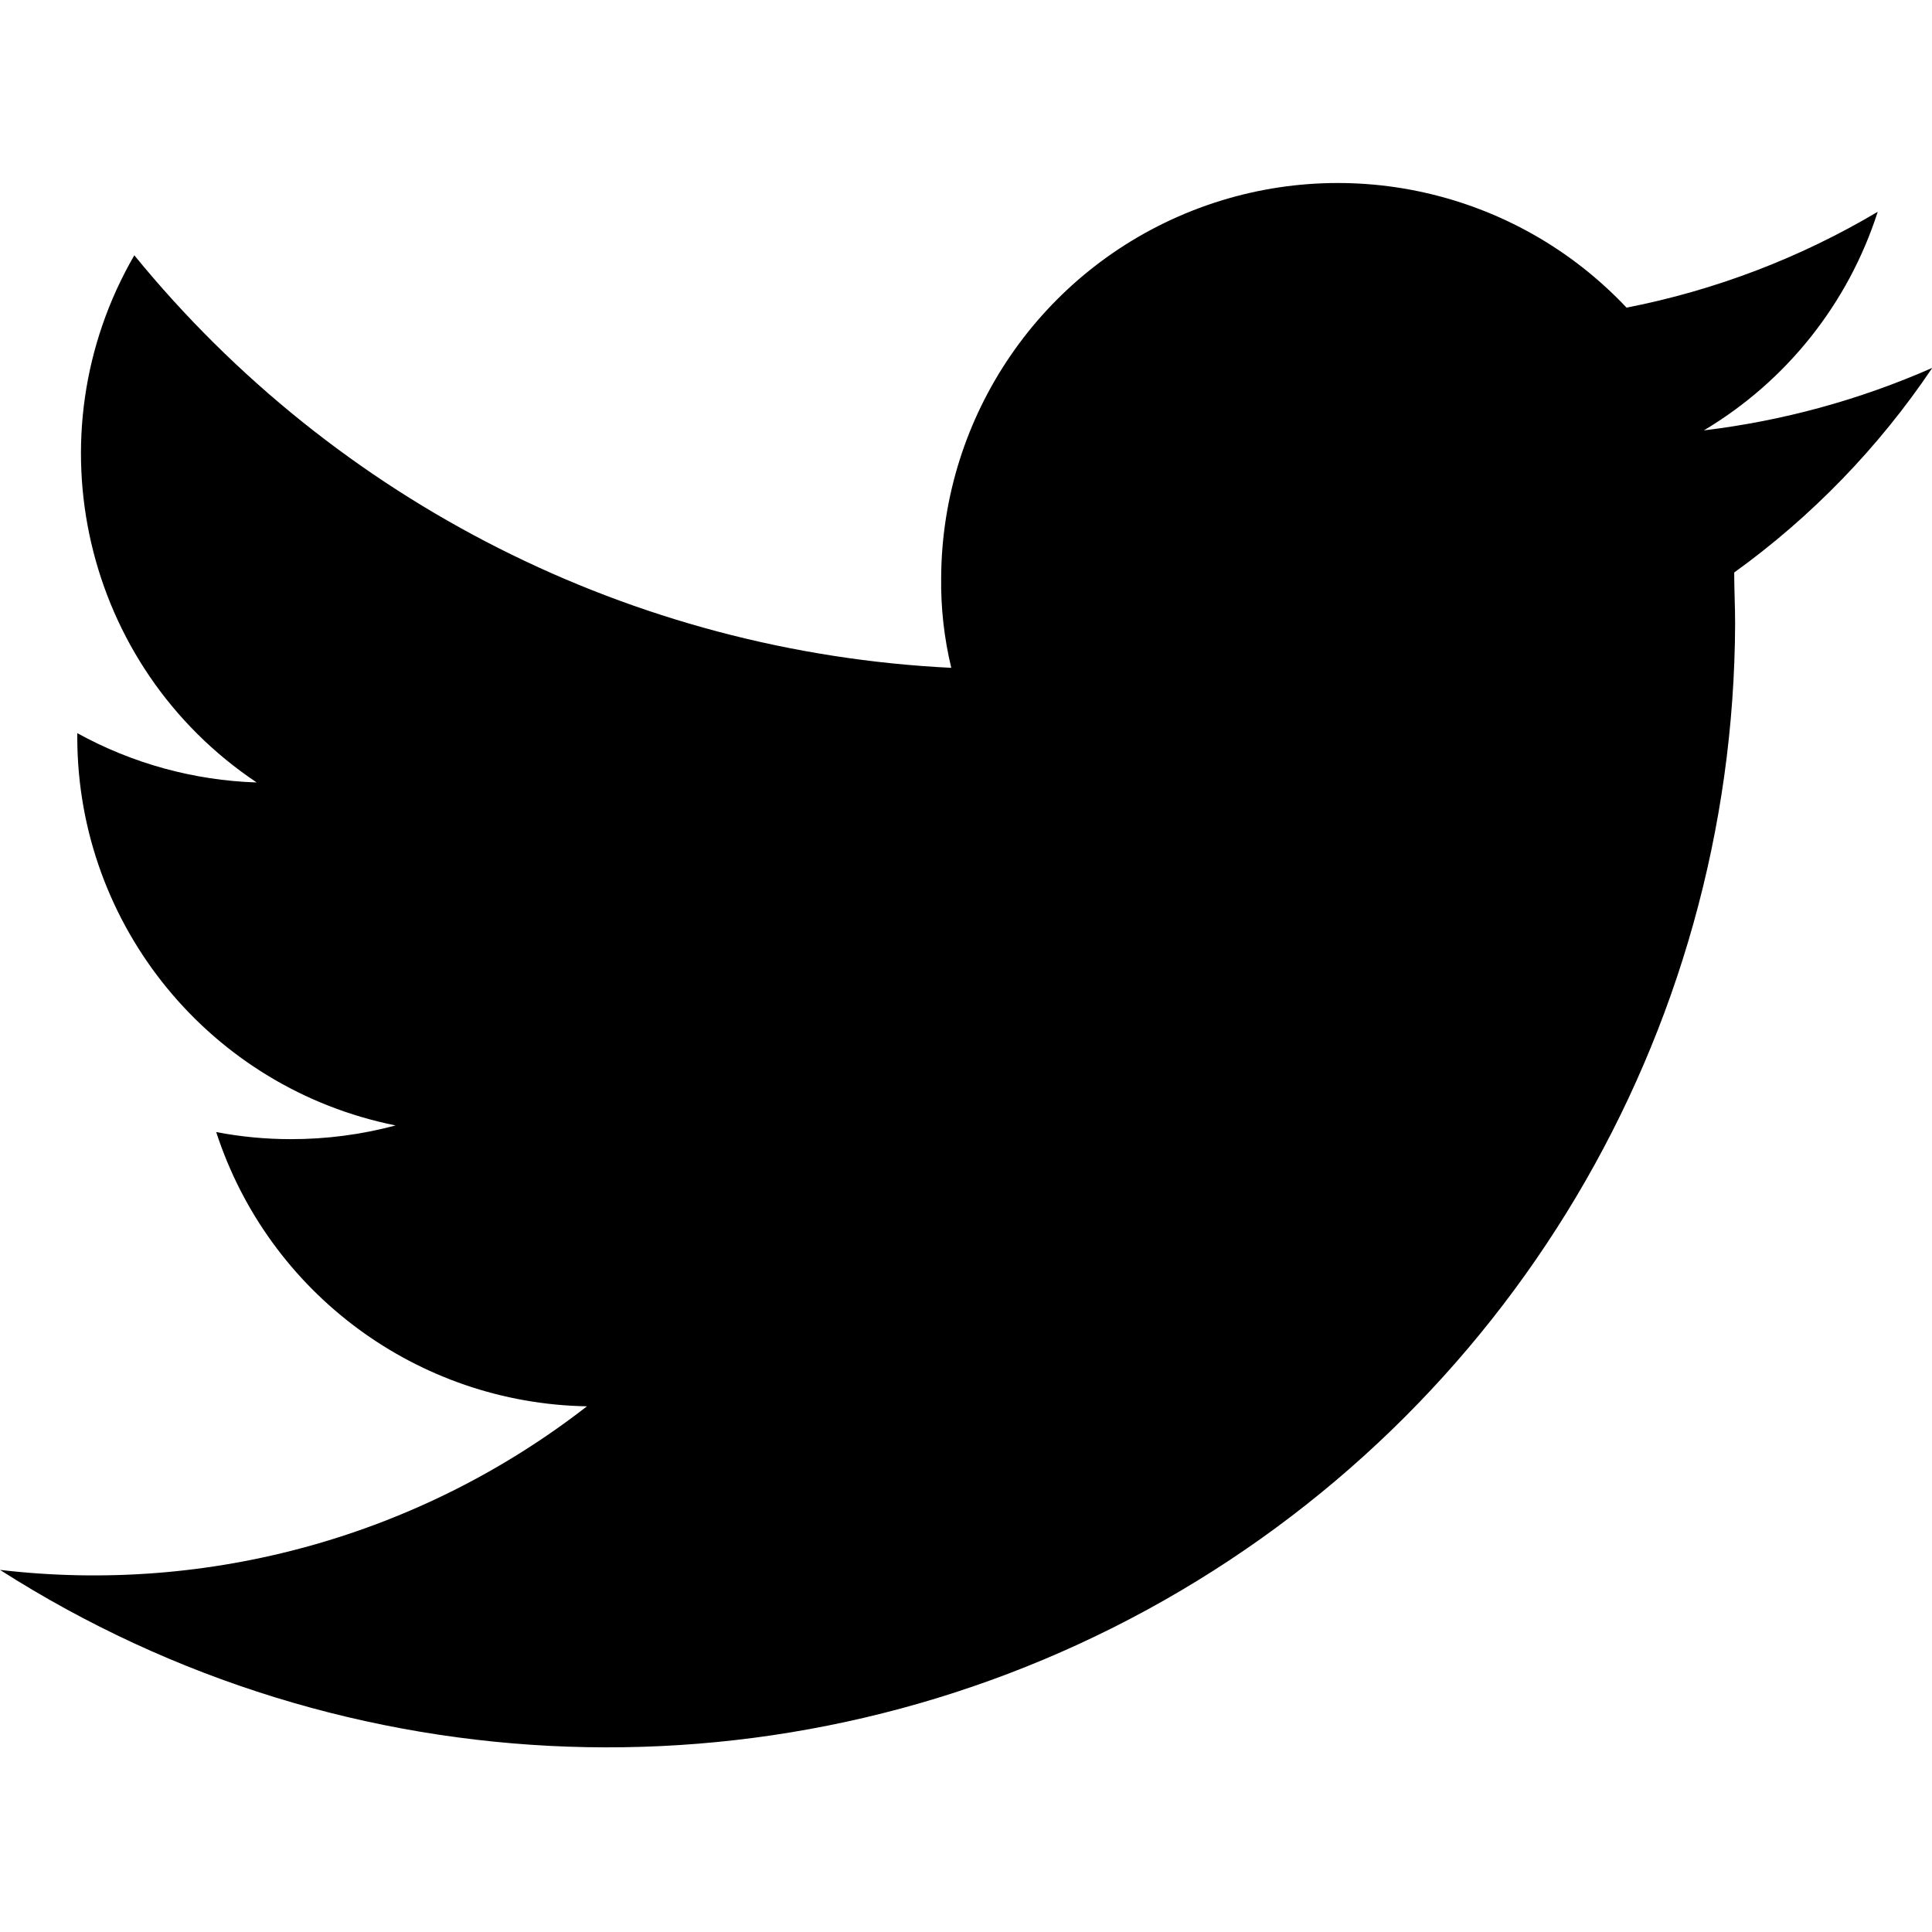
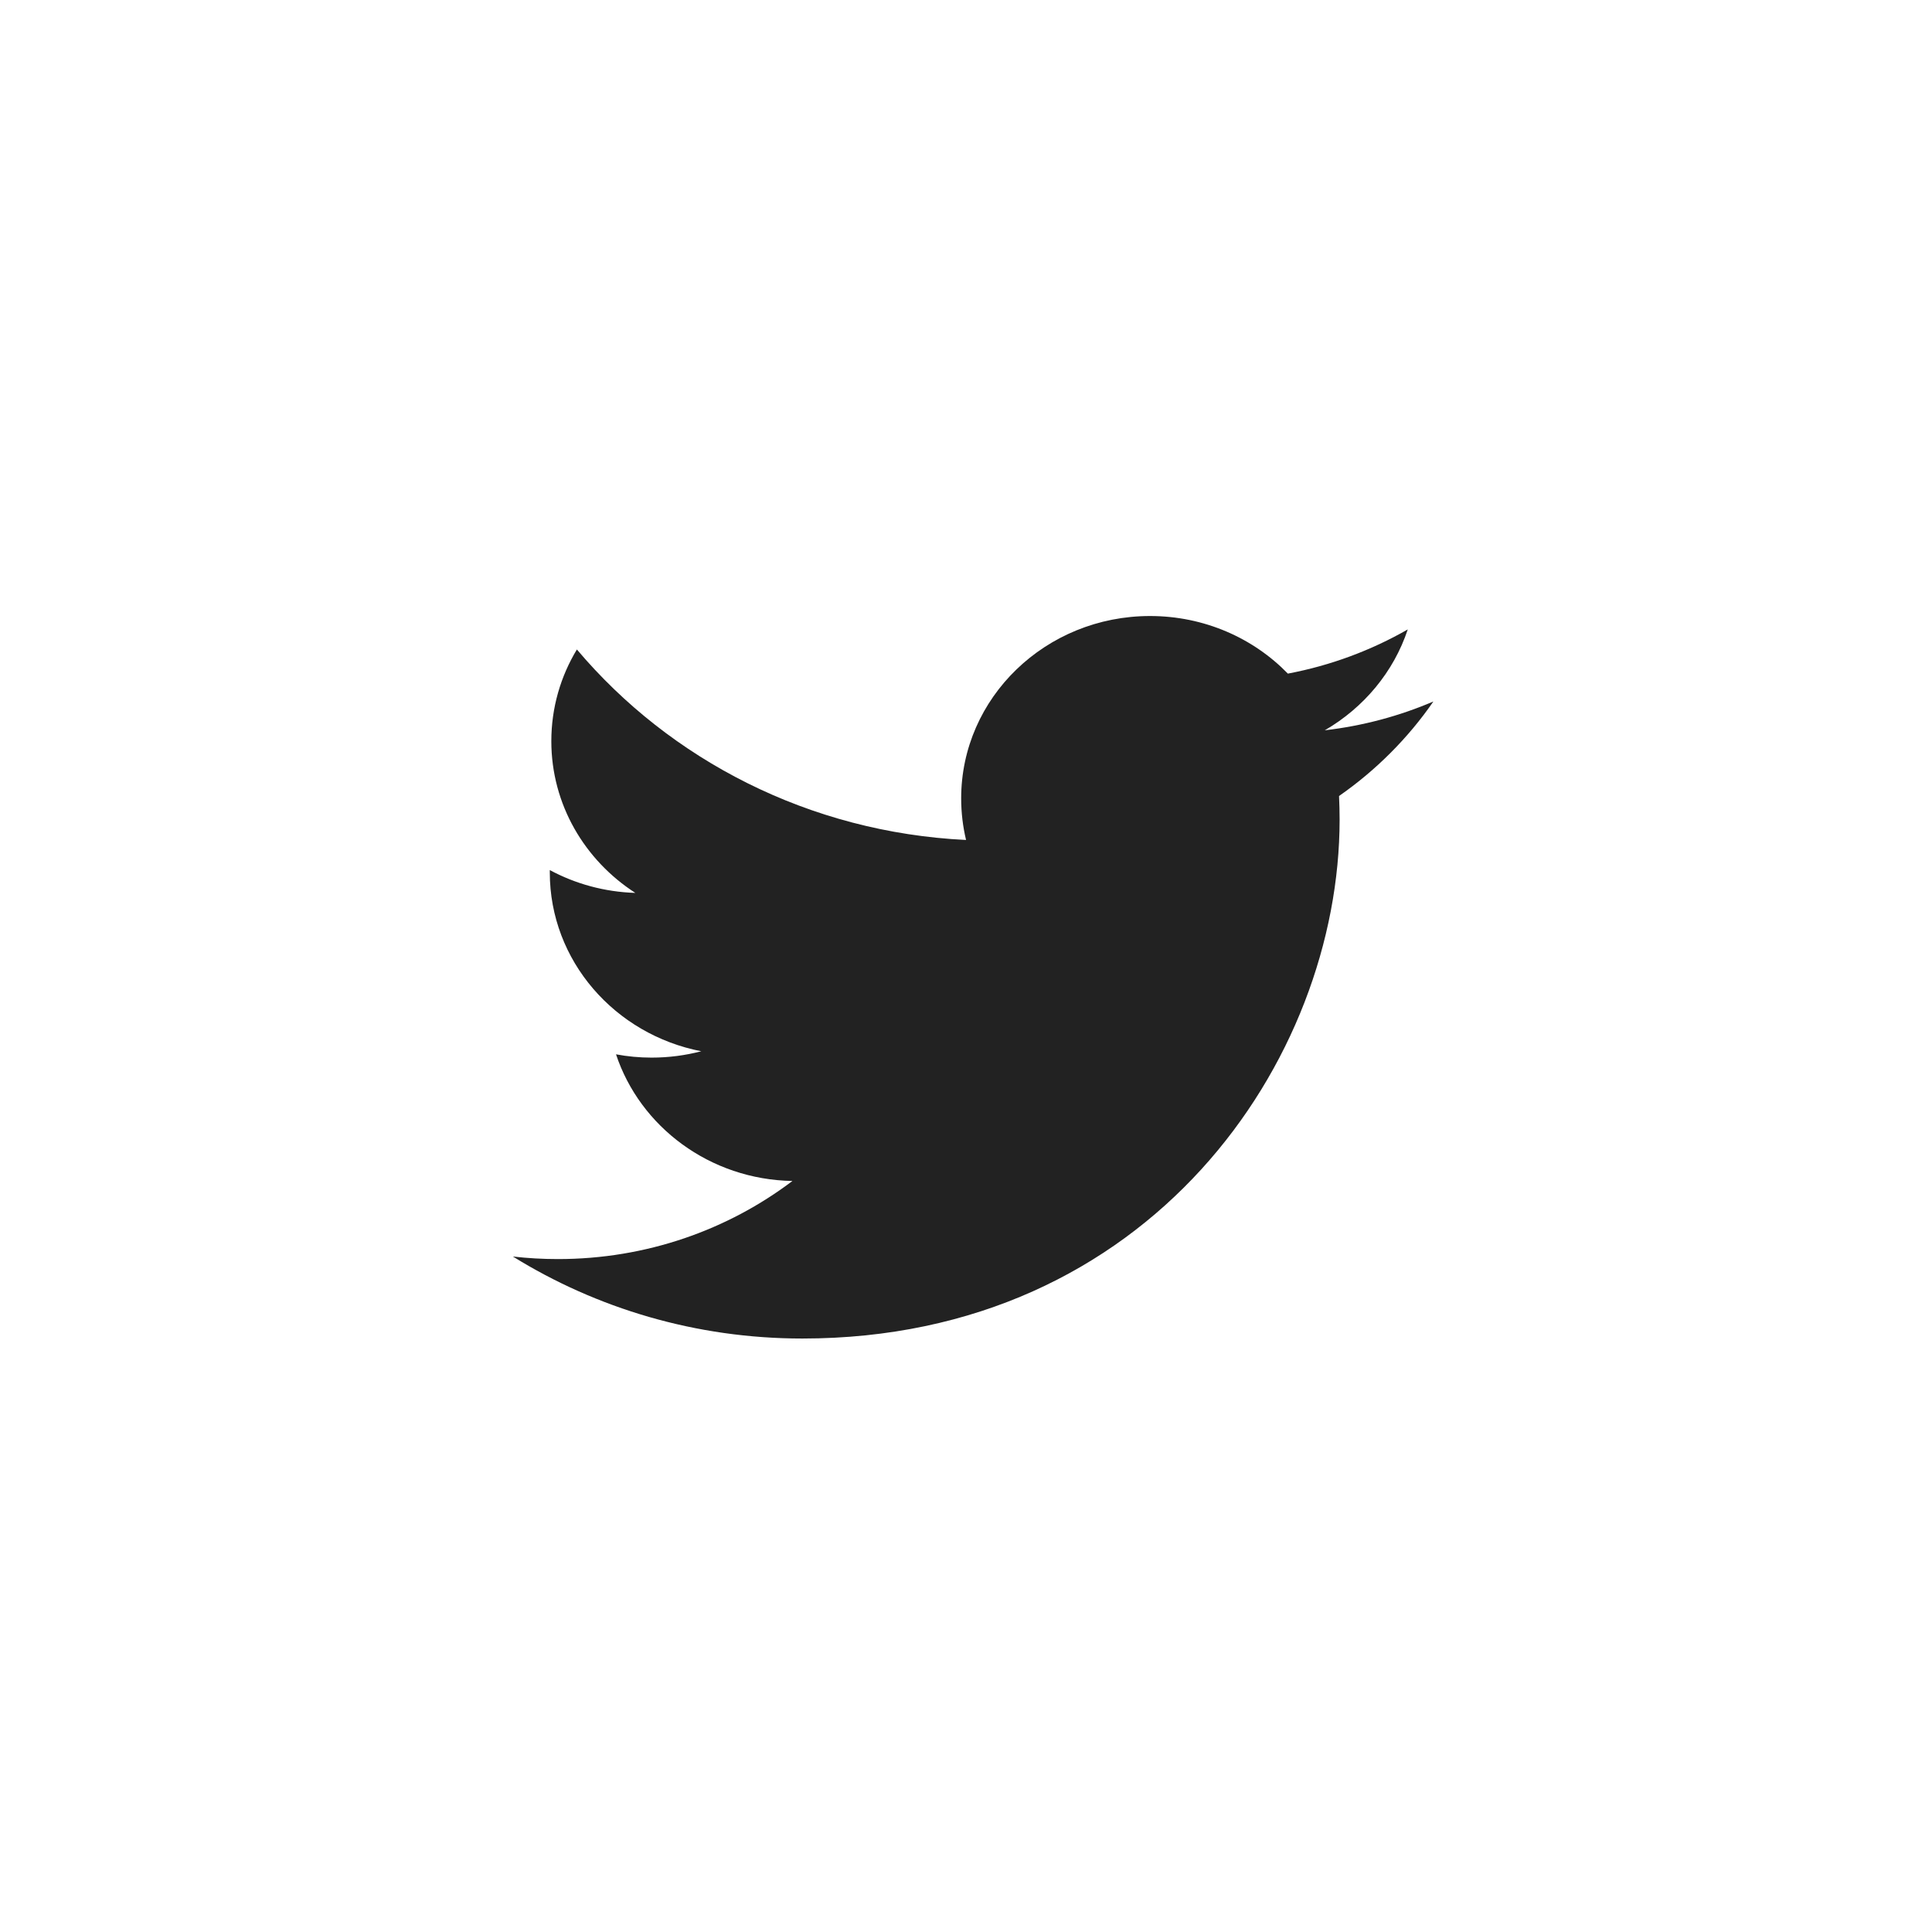
- <svg xmlns="http://www.w3.org/2000/svg" width="21" viewBox="0 0 21 17" height="21">
-   <path id="twitter" d="m1118.5 594.5a8.745 8.745 0 0 1 -2.48 0.678 4.291 4.291 0 0 0 1.89 -2.376 8.566 8.566 0 0 1 -2.73 1.042 4.312 4.312 0 0 0 -7.45 2.936 3.946 3.946 0 0 0 0.11 0.979 12.234 12.234 0 0 1 -8.88 -4.484 4.3 4.3 0 0 0 1.33 5.73 4.331 4.331 0 0 1 -1.95 -0.536v0.054a4.307 4.307 0 0 0 3.46 4.21 4.364 4.364 0 0 1 -1.14 0.149 4.277 4.277 0 0 1 -0.81 -0.077 4.317 4.317 0 0 0 4.03 2.981 8.729 8.729 0 0 1 -6.38 1.778 12.259 12.259 0 0 0 18.86 -10.286c0-0.185-0.01-0.37-0.01-0.555a8.794 8.794 0 0 0 2.15 -2.22z" transform="translate(-1097.5 -592.5)" class="cls-1" />
+ <svg xmlns="http://www.w3.org/2000/svg" version="1.1" id="twitter" x="0px" y="0px" viewBox="0 0 34.016 34.016" enable-background="new 0 0 34.016 34.016" xml:space="preserve">
+   <path fill="#222222" d="M25.234,12.352c-0.596,0.255-1.237,0.428-1.909,0.506c0.686-0.398,1.213-1.027,1.461-1.776  c-0.643,0.368-1.354,0.635-2.111,0.778c-0.606-0.624-1.47-1.014-2.427-1.014c-1.836,0-3.325,1.437-3.325,3.211  c0,0.252,0.03,0.497,0.086,0.732c-2.763-0.134-5.212-1.412-6.852-3.354c-0.286,0.473-0.45,1.025-0.45,1.614  c0,1.114,0.587,2.097,1.479,2.672c-0.545-0.017-1.058-0.161-1.506-0.402c0,0.014,0,0.028,0,0.041c0,1.556,1.146,2.854,2.667,3.149  c-0.279,0.073-0.572,0.112-0.876,0.112c-0.214,0-0.423-0.02-0.625-0.058c0.423,1.276,1.651,2.205,3.106,2.23  c-1.138,0.861-2.571,1.375-4.129,1.375c-0.268,0-0.533-0.015-0.793-0.045c1.471,0.911,3.219,1.444,5.097,1.444  c6.115,0,9.459-4.894,9.459-9.137c0-0.14-0.004-0.276-0.01-0.415c0.65-0.452,1.214-1.018,1.659-1.661V12.352z" />
</svg>
